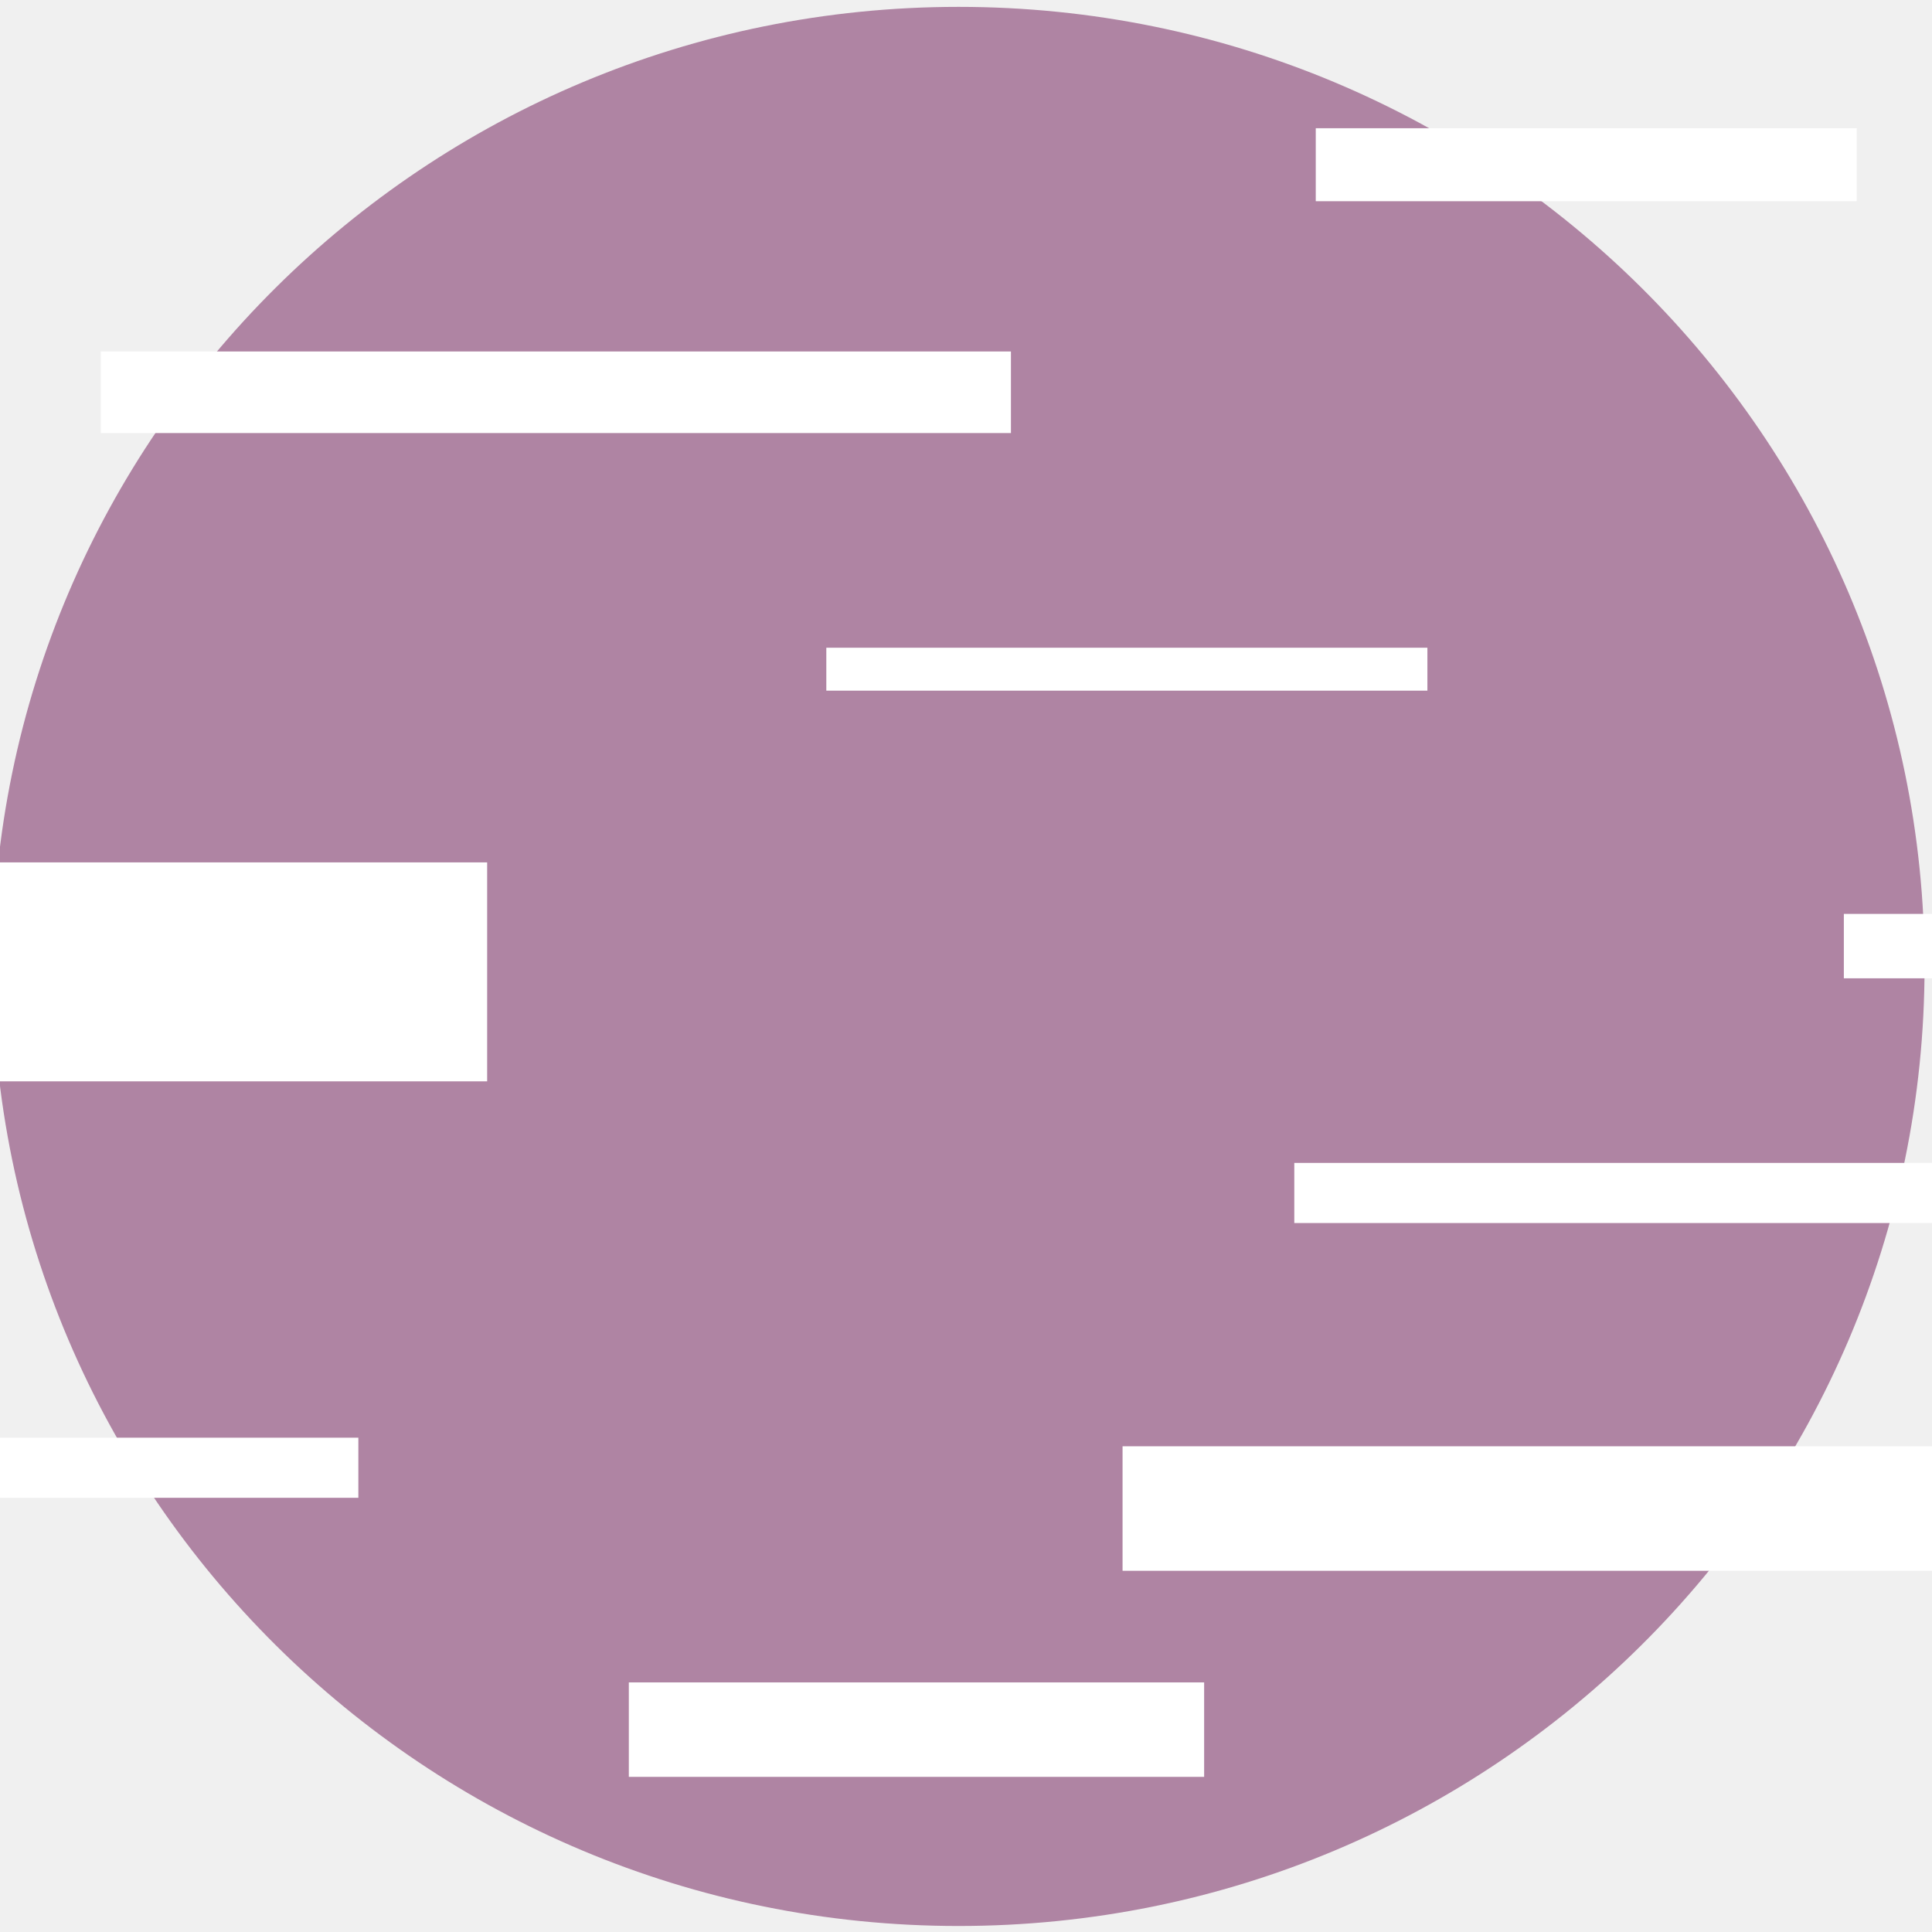
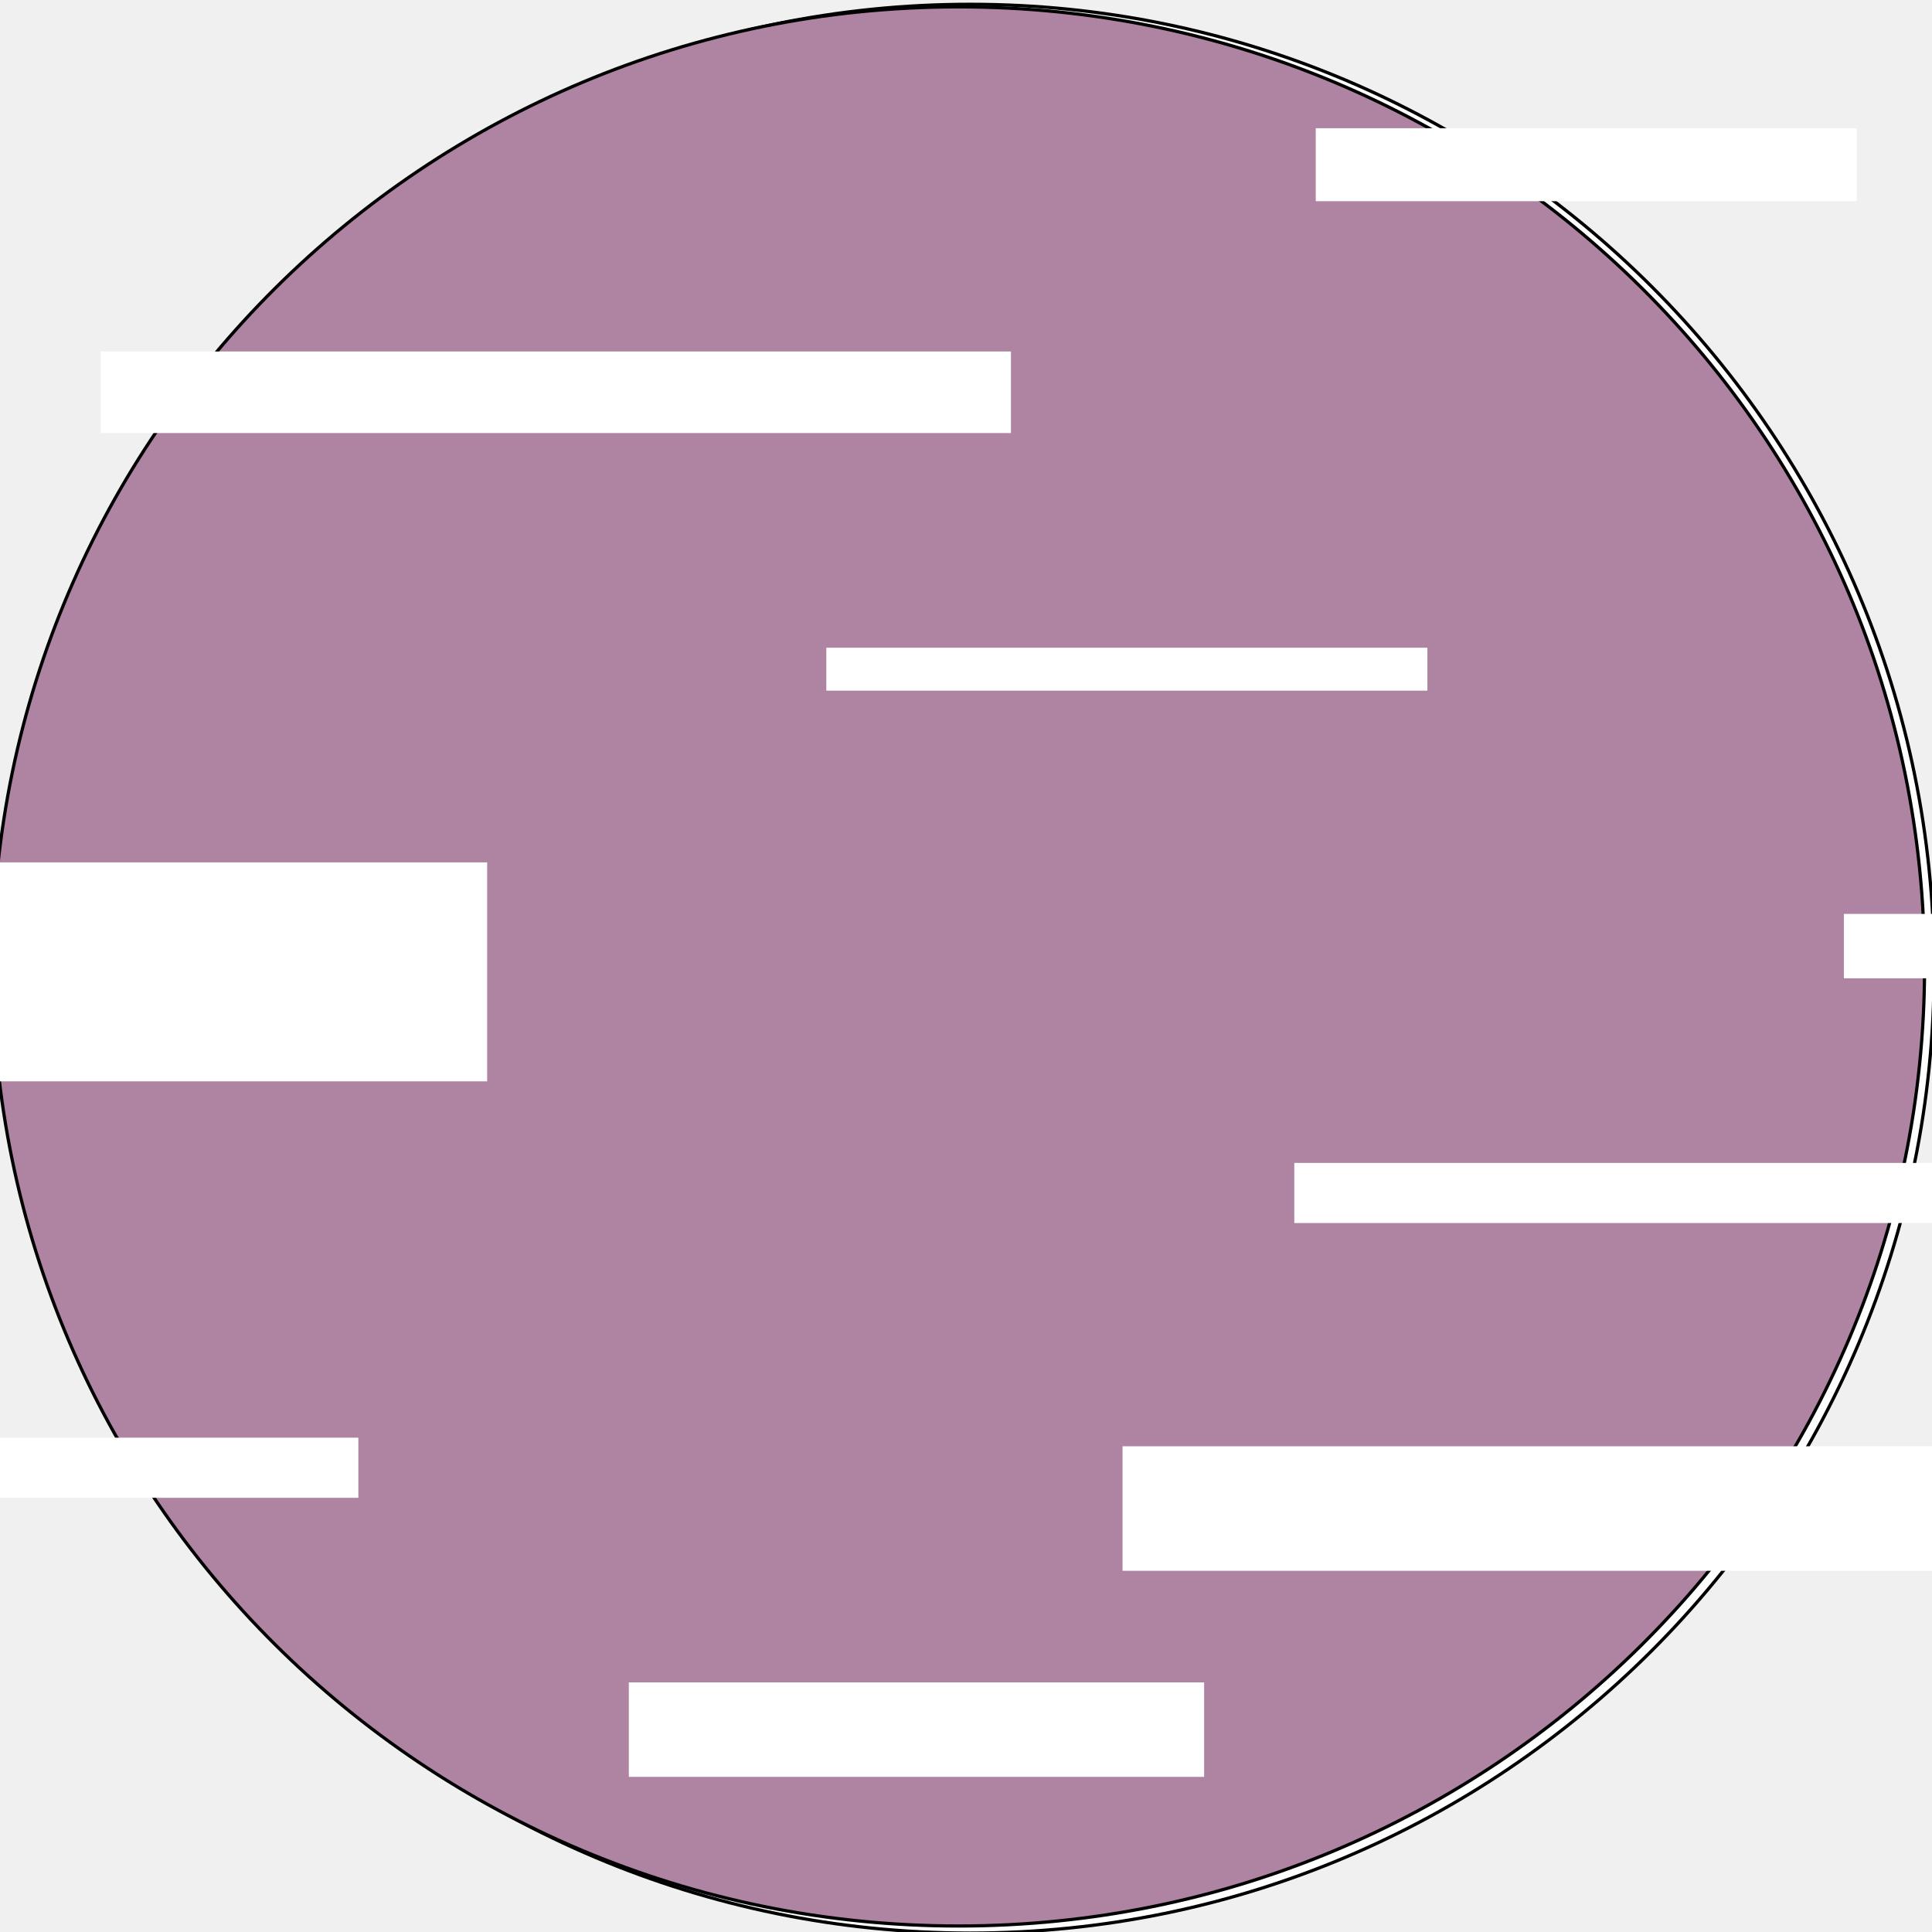
<svg xmlns="http://www.w3.org/2000/svg" width="600" height="600">
  <g>
-     <path id="svg_30" d="m280.088,643.923l0.569,0l0.176,-0.541l0.176,0.541l0.569,0l-0.46,0.334l0.176,0.541l-0.46,-0.334l-0.46,0.334l0.176,-0.541l-0.46,-0.334z" stroke-width="5" stroke="#000" fill="none" />
-     <path fill="#fff" stroke="#000" d="m728.167,418.839c0.026,-0.046 0.072,-0.107 -0.008,-0.121c-0.022,-0.012 -0.045,-0.032 -0.067,-0.009c-0.05,0.02 -0.093,0.047 -0.041,0.099c0.023,0.033 0.044,0.106 0.071,0.114c0.016,-0.027 0.03,-0.055 0.045,-0.082l0,0l0,-0zm-0.11,0.128c-0.046,-0.082 -0.083,-0.169 -0.139,-0.245c-0.068,-0.073 -0.202,-0.04 -0.233,0.053c-0.041,0.093 0.047,0.203 0.146,0.192c0.075,0.001 0.151,0.005 0.225,-0.001l0,0zm0.38,0.003c0.097,-0.013 0.153,-0.136 0.098,-0.217c-0.049,-0.087 -0.19,-0.09 -0.24,-0.002c-0.043,0.071 -0.08,0.146 -0.119,0.219c0.087,0.005 0.174,0.004 0.261,-0.001l0,0zm0.161,0.104c0.033,-0.029 0.162,-0.064 0.064,-0.091c-0.024,-0.007 -0.052,-0.038 -0.074,-0.03c-0.047,0.058 -0.119,0.093 -0.195,0.089c-0.015,0.005 -0.09,-0.007 -0.07,0.007c0.053,0.03 0.105,0.063 0.16,0.09c0.039,-0.021 0.076,-0.043 0.114,-0.065l0,0l-0,0zm-0.758,0.017c0.028,-0.017 0.057,-0.033 0.085,-0.05c-0.087,-0.004 -0.186,0.008 -0.251,-0.062c-0.018,-0.021 -0.036,-0.044 -0.062,-0.018c-0.031,0.021 -0.125,0.043 -0.052,0.069c0.063,0.037 0.126,0.076 0.191,0.11c0.031,-0.014 0.06,-0.033 0.09,-0.049l0,0l-0,0zm0.416,0.184c0.037,-0.03 0.126,-0.058 0.129,-0.089c-0.083,-0.048 -0.164,-0.101 -0.251,-0.141c-0.03,-0.011 -0.054,0.006 -0.078,0.021c-0.071,0.042 -0.144,0.082 -0.213,0.128c0.09,0.056 0.181,0.11 0.273,0.162c0.047,-0.026 0.093,-0.054 0.14,-0.081l0,0l-0,-0zm0.369,0.092c0.038,-0.024 0.076,-0.048 0.114,-0.072c-0,-0.081 0.001,-0.161 -0.001,-0.242c-0.077,0.043 -0.153,0.088 -0.227,0.135c-0.008,0.083 -0.004,0.168 -0.002,0.251c0.039,-0.023 0.078,-0.048 0.117,-0.072l0,-0zm-0.894,-0.051c0.004,-0.069 0.012,-0.147 -0.071,-0.167c-0.052,-0.024 -0.125,-0.087 -0.165,-0.086c-0.001,0.077 -0.001,0.155 -0.001,0.232c0.077,0.048 0.153,0.099 0.232,0.144c0.008,-0.04 0.003,-0.082 0.004,-0.123zm0.553,0.266c0.046,-0.029 0.091,-0.058 0.137,-0.087c-0,-0.083 0.003,-0.167 -0.001,-0.25c-0.05,0.014 -0.108,0.059 -0.161,0.087c-0.04,0.023 -0.079,0.046 -0.119,0.07c0.001,0.089 -0.002,0.178 0.003,0.267c0.047,-0.028 0.093,-0.057 0.14,-0.087l0,0zm-0.192,-0.047c0,-0.044 0,-0.089 0,-0.133c-0.092,-0.054 -0.183,-0.108 -0.275,-0.161c-0.005,0.085 -0.002,0.17 -0.003,0.255c0.092,0.057 0.183,0.116 0.275,0.172c0.004,-0.044 0.002,-0.089 0.003,-0.133zm0.535,0.179c0.037,-0.025 0.075,-0.05 0.112,-0.075c-0.002,-0.079 0.004,-0.159 -0.004,-0.237c-0.078,0.044 -0.153,0.095 -0.229,0.142c0.002,0.082 -0.004,0.164 0.005,0.245c0.039,-0.024 0.078,-0.05 0.116,-0.076l0,0zm-0.897,-0.044c-0,-0.041 -0.001,-0.083 -0.001,-0.124c-0.077,-0.048 -0.154,-0.098 -0.232,-0.145c-0.005,0.079 -0.002,0.159 -0.003,0.238c0.078,0.052 0.155,0.105 0.234,0.155c0.003,-0.041 0.002,-0.083 0.002,-0.124l0,0zm0.556,0.272c0.045,-0.03 0.091,-0.06 0.136,-0.09c-0,-0.084 0.002,-0.168 -0.001,-0.252c-0.092,0.057 -0.184,0.115 -0.275,0.174c-0.01,0.081 -0.004,0.165 -0.004,0.247c0.028,0.017 0.101,-0.059 0.143,-0.078l0,0l0,0zm-0.194,-0.036c-0.005,-0.058 0.024,-0.14 -0.05,-0.162c-0.074,-0.047 -0.148,-0.095 -0.224,-0.14c-0.011,0.08 0.001,0.162 -0.008,0.243c0.09,0.065 0.183,0.128 0.277,0.187c0.008,-0.042 0.003,-0.086 0.004,-0.128l0,0l-0,0zm-0.316,-0.015c-0.11,-0.073 -0.22,-0.147 -0.33,-0.22c0,-0.226 -0.003,-0.453 0.001,-0.679c0.055,-0.034 0.114,-0.062 0.17,-0.093c-0.037,-0.105 0.016,-0.232 0.122,-0.271c0.089,-0.036 0.196,-0.004 0.253,0.073c0.041,-0.021 0.082,-0.042 0.123,-0.063c0.041,0.021 0.083,0.043 0.124,0.064c0.059,-0.07 0.161,-0.11 0.249,-0.071c0.106,0.037 0.163,0.164 0.125,0.269c0.057,0.032 0.119,0.057 0.171,0.097c0.002,0.225 0,0.45 -0,0.675c-0.219,0.145 -0.434,0.295 -0.656,0.434c-0.065,-0 -0.12,-0.07 -0.18,-0.099c-0.058,-0.038 -0.116,-0.077 -0.174,-0.115l0,0l-0,0z" id="svg_5" />
-     <path fill="#fff" stroke="#000" d="m732.808,385.12c-0.04,-0.034 -0.116,0.003 -0.125,-0.059c-0.018,-0.055 0.036,-0.098 0.072,-0.132c0.063,-0.031 0.135,-0.035 0.202,-0.049c0.081,-0.012 0.166,-0.022 0.236,-0.069c0.08,-0.05 0.168,-0.091 0.264,-0.091c0.132,-0.005 0.269,-0 0.391,0.056c0.077,0.035 0.159,0.052 0.241,0.069c0.07,0.009 0.054,0.084 0.077,0.131c0.018,0.053 -0.021,0.106 -0.077,0.108c-0.059,0.013 -0.129,0.015 -0.17,0.067c-0.042,0.047 -0.118,0.045 -0.162,0c-0.018,-0.011 -0.03,-0.038 -0.054,-0.033c-0.222,0.001 -0.443,-0.003 -0.665,0.004c-0.058,-0.005 -0.082,0.067 -0.143,0.062c-0.032,0.001 -0.061,-0.05 -0.088,-0.065l0,0l-0,0z" id="svg_9" />
-     <path fill="#2b2b2b" stroke="#000" d="m-117.715,288.106l0,0c0,-0.411 0.334,-0.745 0.745,-0.745l0,0c0.198,0 0.387,0.078 0.527,0.218c0.14,0.14 0.218,0.329 0.218,0.527l0,0c0,0.411 -0.334,0.745 -0.745,0.745l0,0c-0.411,0 -0.745,-0.334 -0.745,-0.745zm0.372,0l0,0c0,0.206 0.167,0.372 0.372,0.372c0.206,0 0.372,-0.167 0.372,-0.372c0,-0.206 -0.167,-0.372 -0.372,-0.372l0,0c-0.206,0 -0.372,0.167 -0.372,0.372z" id="svg_13" />
-     <ellipse fill="#af84a3" cx="297.689" cy="300.133" id="svg_18" rx="300" ry="298" />
-     <rect fill="#ffffff" x="401.956" y="361.156" width="198.667" height="18.667" id="svg_20" stroke="null" />
-     <rect fill="#ffffff" stroke="null" x="31.289" y="109.156" width="282.667" height="25.333" id="svg_21" />
-     <rect fill="#ffffff" stroke="null" x="256.622" y="201.156" width="186.667" height="13.333" id="svg_22" />
-     <rect fill="#ffffff" stroke="null" x="-11.378" y="446.489" width="122.667" height="18.667" id="svg_23" />
-     <rect fill="#ffffff" stroke="null" x="572.622" y="283.822" width="105.333" height="20" id="svg_24" />
-     <rect fill="#ffffff" stroke="null" x="348.622" y="449.156" width="312" height="38.667" id="svg_25" />
-     <rect fill="#ffffff" stroke="null" x="-54.044" y="267.822" width="205.333" height="68" id="svg_26" />
-     <rect fill="#ffffff" x="408.622" y="39.822" width="168" height="22.667" id="svg_28" />
-     <rect fill="#ffffff" x="195.289" y="522.489" width="178.667" height="29.333" id="svg_29" stroke="null" />
+     <ellipse fill="#fff" cx="301.333" cy="300.833" id="svg_1" rx="299.333" ry="299.5" stroke="#000" />
+     <path fill="none" stroke="#000" stroke-width="5" d="m280.088,643.923l0.569,0l0.176,-0.541l0.176,0.541l0.569,0l-0.46,0.334l0.176,0.541l-0.46,-0.334l-0.46,0.334l0.176,-0.541l-0.46,-0.334z" id="svg_30" />
+     <path id="svg_5" d="m728.167,418.839c0.026,-0.046 0.072,-0.107 -0.008,-0.121c-0.022,-0.012 -0.045,-0.032 -0.067,-0.009c-0.05,0.02 -0.093,0.047 -0.041,0.099c0.023,0.033 0.044,0.106 0.071,0.114c0.016,-0.027 0.03,-0.055 0.045,-0.082l0,0zm-0.11,0.128c-0.046,-0.082 -0.083,-0.169 -0.139,-0.245c-0.068,-0.073 -0.202,-0.04 -0.233,0.053c-0.041,0.093 0.047,0.203 0.146,0.192c0.075,0.001 0.151,0.005 0.225,-0.001zm0.38,0.003c0.097,-0.013 0.153,-0.136 0.098,-0.217c-0.049,-0.087 -0.19,-0.09 -0.24,-0.002c-0.043,0.071 -0.08,0.146 -0.119,0.219c0.087,0.005 0.174,0.004 0.261,-0.001l0,0zm0.161,0.104c0.033,-0.029 0.162,-0.064 0.064,-0.091c-0.024,-0.007 -0.052,-0.038 -0.074,-0.03c-0.047,0.058 -0.119,0.093 -0.195,0.089c-0.015,0.005 -0.09,-0.007 -0.07,0.007c0.053,0.03 0.105,0.063 0.16,0.09c0.039,-0.021 0.076,-0.043 0.114,-0.065l0,0zm-0.758,0.017c0.028,-0.017 0.057,-0.033 0.085,-0.05c-0.087,-0.004 -0.186,0.008 -0.251,-0.062c-0.018,-0.021 -0.036,-0.044 -0.062,-0.018c-0.031,0.021 -0.125,0.043 -0.052,0.069c0.063,0.037 0.126,0.076 0.191,0.11c0.031,-0.014 0.06,-0.033 0.09,-0.049l0,0zm0.416,0.184c0.037,-0.03 0.126,-0.058 0.129,-0.089c-0.083,-0.048 -0.164,-0.101 -0.251,-0.141c-0.03,-0.011 -0.054,0.006 -0.078,0.021c-0.071,0.042 -0.144,0.082 -0.213,0.128c0.09,0.056 0.181,0.11 0.273,0.162c0.047,-0.026 0.093,-0.054 0.14,-0.081l0,0zm0.369,0.092c0.038,-0.024 0.076,-0.048 0.114,-0.072c-0,-0.081 0.001,-0.161 -0.001,-0.242c-0.077,0.043 -0.153,0.088 -0.227,0.135c-0.008,0.083 -0.004,0.168 -0.002,0.251c0.039,-0.023 0.078,-0.048 0.117,-0.072zm-0.894,-0.051c0.004,-0.069 0.012,-0.147 -0.071,-0.167c-0.052,-0.024 -0.125,-0.087 -0.165,-0.086c-0.001,0.077 -0.001,0.155 -0.001,0.232c0.077,0.048 0.153,0.099 0.232,0.144c0.008,-0.04 0.003,-0.082 0.004,-0.123zm0.553,0.266c0.046,-0.029 0.091,-0.058 0.137,-0.087c-0,-0.083 0.003,-0.167 -0.001,-0.25c-0.05,0.014 -0.108,0.059 -0.161,0.087c-0.04,0.023 -0.079,0.046 -0.119,0.07c0.001,0.089 -0.002,0.178 0.003,0.267c0.047,-0.028 0.093,-0.057 0.14,-0.087l0,0zm-0.192,-0.047c0,-0.044 0,-0.089 0,-0.133c-0.092,-0.054 -0.183,-0.108 -0.275,-0.161c-0.005,0.085 -0.002,0.17 -0.003,0.255c0.092,0.057 0.183,0.116 0.275,0.172c0.004,-0.044 0.002,-0.089 0.003,-0.133zm0.535,0.179c0.037,-0.025 0.075,-0.05 0.112,-0.075c-0.002,-0.079 0.004,-0.159 -0.004,-0.237c-0.078,0.044 -0.153,0.095 -0.229,0.142c0.002,0.082 -0.004,0.164 0.005,0.245c0.039,-0.024 0.078,-0.05 0.116,-0.076zm-0.897,-0.044c-0,-0.041 -0.001,-0.083 -0.001,-0.124c-0.077,-0.048 -0.154,-0.098 -0.232,-0.145c-0.005,0.079 -0.002,0.159 -0.003,0.238c0.078,0.052 0.155,0.105 0.234,0.155c0.003,-0.041 0.002,-0.083 0.002,-0.124zm0.556,0.272c0.045,-0.03 0.091,-0.06 0.136,-0.09c-0,-0.084 0.002,-0.168 -0.001,-0.252c-0.092,0.057 -0.184,0.115 -0.275,0.174c-0.01,0.081 -0.004,0.165 -0.004,0.247c0.028,0.017 0.101,-0.059 0.143,-0.078l0,0zm-0.194,-0.036c-0.005,-0.058 0.024,-0.14 -0.05,-0.162c-0.074,-0.047 -0.148,-0.095 -0.224,-0.14c-0.011,0.08 0.001,0.162 -0.008,0.243c0.09,0.065 0.183,0.128 0.277,0.187c0.008,-0.042 0.003,-0.086 0.004,-0.128l0,0zm-0.316,-0.015c-0.11,-0.073 -0.22,-0.147 -0.33,-0.22c0,-0.226 -0.003,-0.453 0.001,-0.679c0.055,-0.034 0.114,-0.062 0.17,-0.093c-0.037,-0.105 0.016,-0.232 0.122,-0.271c0.089,-0.036 0.196,-0.004 0.253,0.073c0.041,-0.021 0.082,-0.042 0.123,-0.063c0.041,0.021 0.083,0.043 0.124,0.064c0.059,-0.07 0.161,-0.11 0.249,-0.071c0.106,0.037 0.163,0.164 0.125,0.269c0.057,0.032 0.119,0.057 0.171,0.097c0.002,0.225 0,0.45 -0,0.675c-0.219,0.145 -0.434,0.295 -0.656,0.434c-0.065,-0 -0.12,-0.07 -0.18,-0.099c-0.058,-0.038 -0.116,-0.077 -0.174,-0.115l0,0z" stroke="#000" fill="#fff" />
+     <path id="svg_9" d="m732.808,385.12c-0.04,-0.034 -0.116,0.003 -0.125,-0.059c-0.018,-0.055 0.036,-0.098 0.072,-0.132c0.063,-0.031 0.135,-0.035 0.202,-0.049c0.081,-0.012 0.166,-0.022 0.236,-0.069c0.08,-0.05 0.168,-0.091 0.264,-0.091c0.132,-0.005 0.269,-0 0.391,0.056c0.077,0.035 0.159,0.052 0.241,0.069c0.07,0.009 0.054,0.084 0.077,0.131c0.018,0.053 -0.021,0.106 -0.077,0.108c-0.059,0.013 -0.129,0.015 -0.17,0.067c-0.042,0.047 -0.118,0.045 -0.162,0c-0.018,-0.011 -0.03,-0.038 -0.054,-0.033c-0.222,0.001 -0.443,-0.003 -0.665,0.004c-0.058,-0.005 -0.082,0.067 -0.143,0.062c-0.032,0.001 -0.061,-0.05 -0.088,-0.065l0,0z" stroke="#000" fill="#fff" />
+     <path id="svg_13" d="m-117.715,288.106l0,0c0,-0.411 0.334,-0.745 0.745,-0.745l0,0c0.198,0 0.387,0.078 0.527,0.218c0.14,0.14 0.218,0.329 0.218,0.527l0,0c0,0.411 -0.334,0.745 -0.745,0.745l0,0c-0.411,0 -0.745,-0.334 -0.745,-0.745zm0.372,0l0,0c0,0.206 0.167,0.372 0.372,0.372c0.206,0 0.372,-0.167 0.372,-0.372c0,-0.206 -0.167,-0.372 -0.372,-0.372l0,0c-0.206,0 -0.372,0.167 -0.372,0.372z" stroke="#000" fill="#AF84A3" />
+     <ellipse stroke="#000" ry="298" rx="300" id="svg_18" cy="300.133" cx="297.689" fill="#AF84A3" />
+     <rect stroke="null" id="svg_20" height="18.667" width="198.667" y="361.156" x="401.956" fill="#ffffff" />
+     <rect id="svg_21" height="25.333" width="282.667" y="109.156" x="31.289" stroke="null" fill="#ffffff" />
+     <rect id="svg_22" height="13.333" width="186.667" y="201.156" x="256.622" stroke="null" fill="#ffffff" />
+     <rect id="svg_23" height="18.667" width="122.667" y="446.489" x="-11.378" stroke="null" fill="#ffffff" />
+     <rect id="svg_24" height="20" width="105.333" y="283.822" x="572.622" stroke="null" fill="#ffffff" />
+     <rect id="svg_25" height="38.667" width="312" y="449.156" x="348.622" stroke="null" fill="#ffffff" />
+     <rect id="svg_26" height="68" width="205.333" y="267.822" x="-54.044" stroke="null" fill="#ffffff" />
+     <rect id="svg_28" height="22.667" width="168" y="39.822" x="408.622" fill="#ffffff" />
+     <rect stroke="null" id="svg_29" height="29.333" width="178.667" y="522.489" x="195.289" fill="#ffffff" />
  </g>
</svg>
